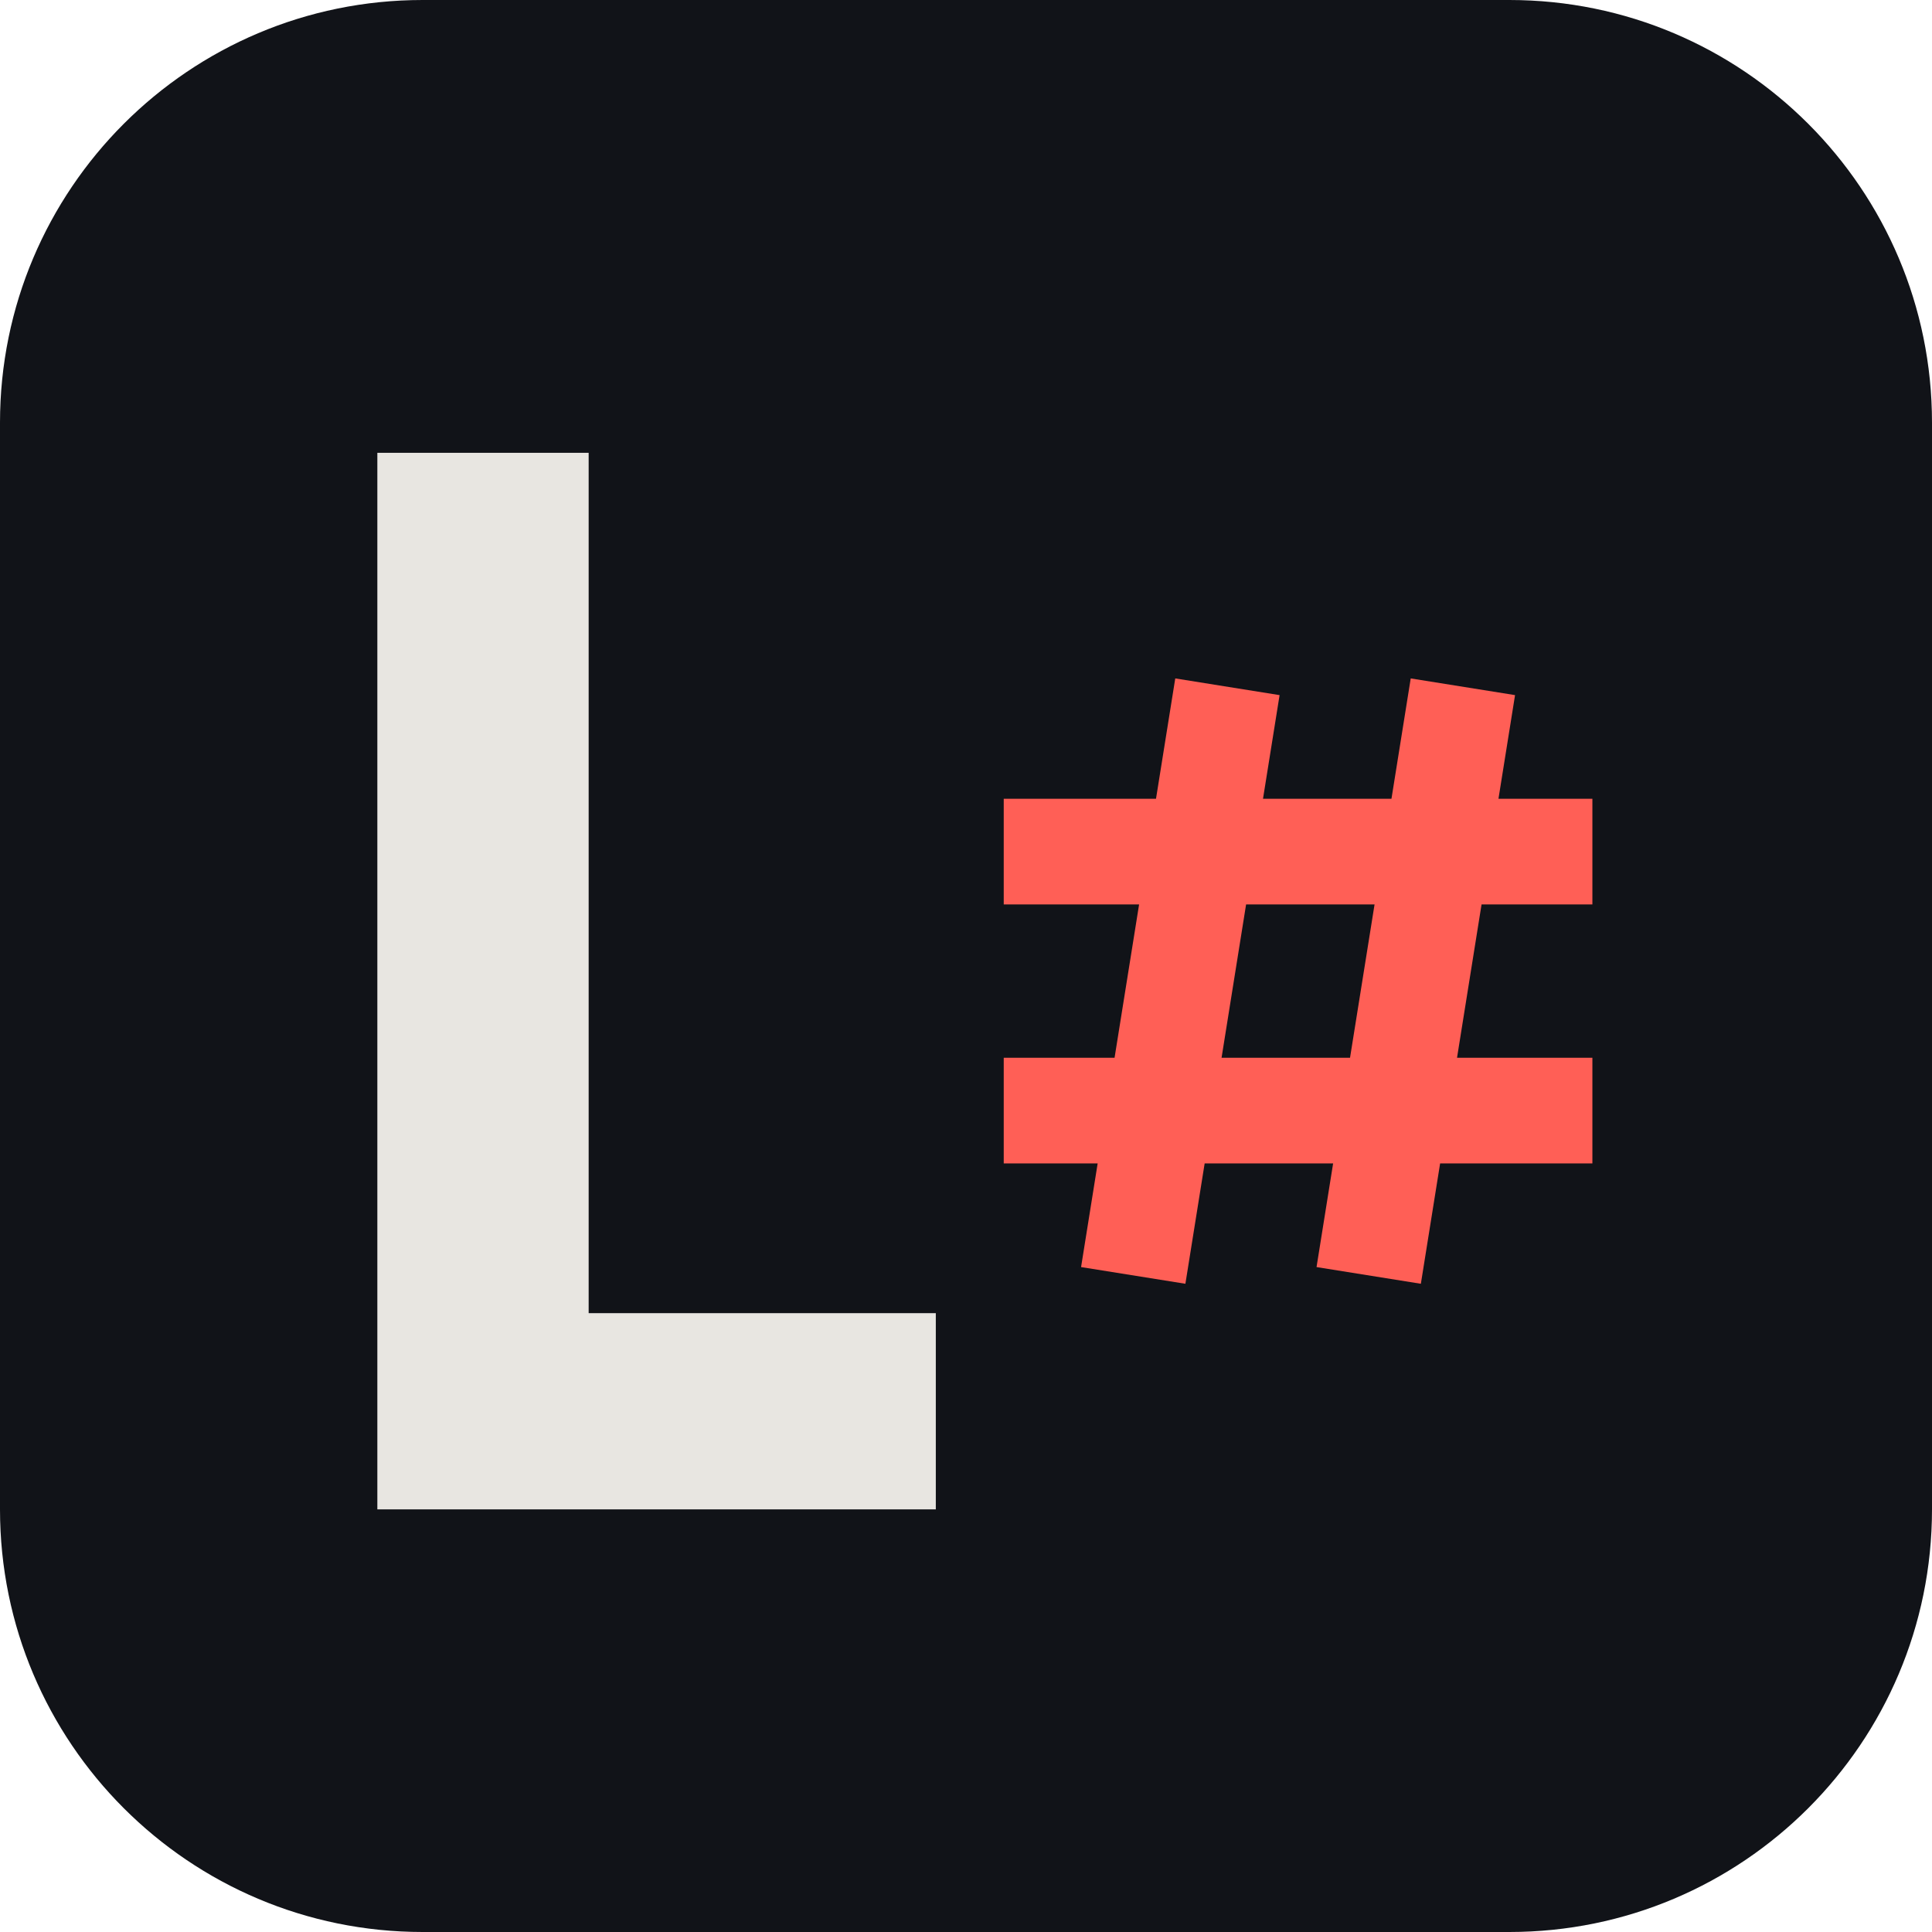
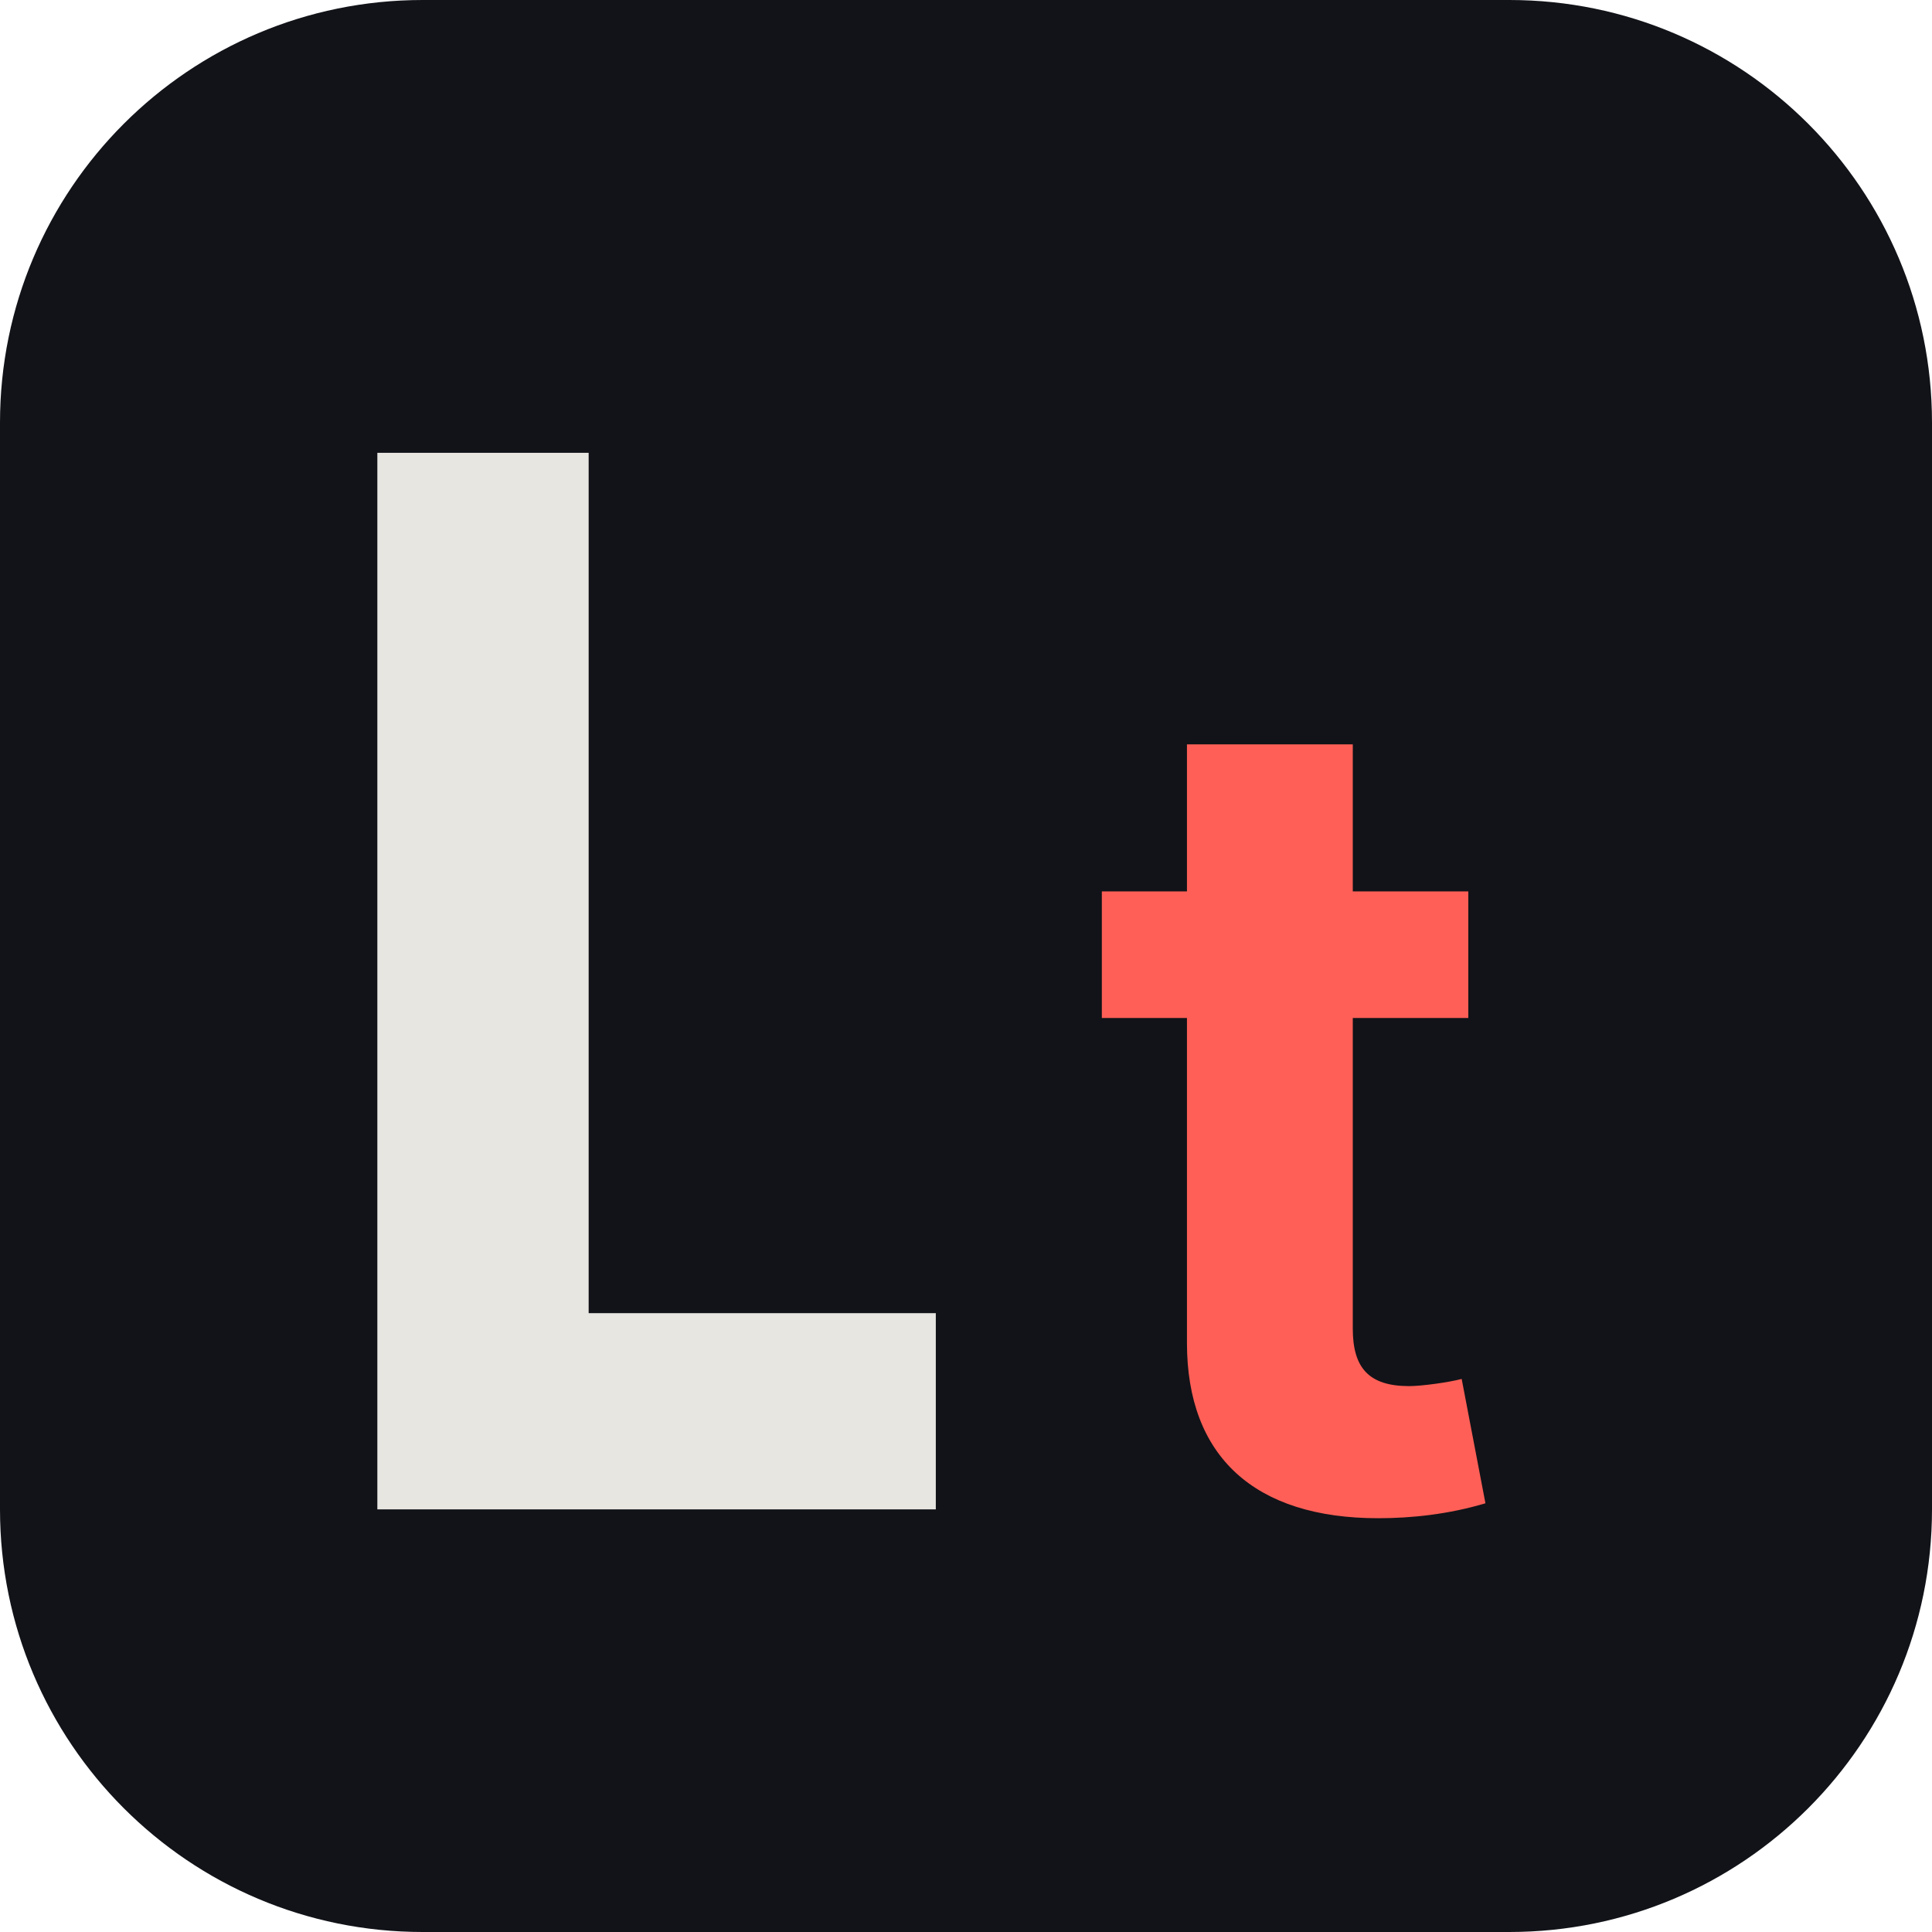
<svg xmlns="http://www.w3.org/2000/svg" width="256" height="256" viewBox="0 0 256 256">
  <rect width="256" height="256" rx="56" fill="#111318" />
  <path d="M50 60 H78 V174 H124 V200 H50 Z" fill="#e8e6e1" />
-   <path d="M162.64 91 L150.16 169 M193.84 91 L181.36 169 M133 112.84 H211 M133 147.16 H211" fill="none" stroke="#ff5f56" stroke-width="14" />
+   <path d="M194.559 118.115H179.251V98.633H157.278V118.115H145.999V134.888H157.278V177.954C157.278 192.969 166.214 201.172 182.62 201.172C187.015 201.172 191.922 200.659 196.829 199.194L193.68 182.715C192.068 183.154 188.406 183.667 186.722 183.667C181.375 183.667 179.251 181.25 179.251 176.05V134.888H194.559Z" fill="#ff5f56" />
</svg>
